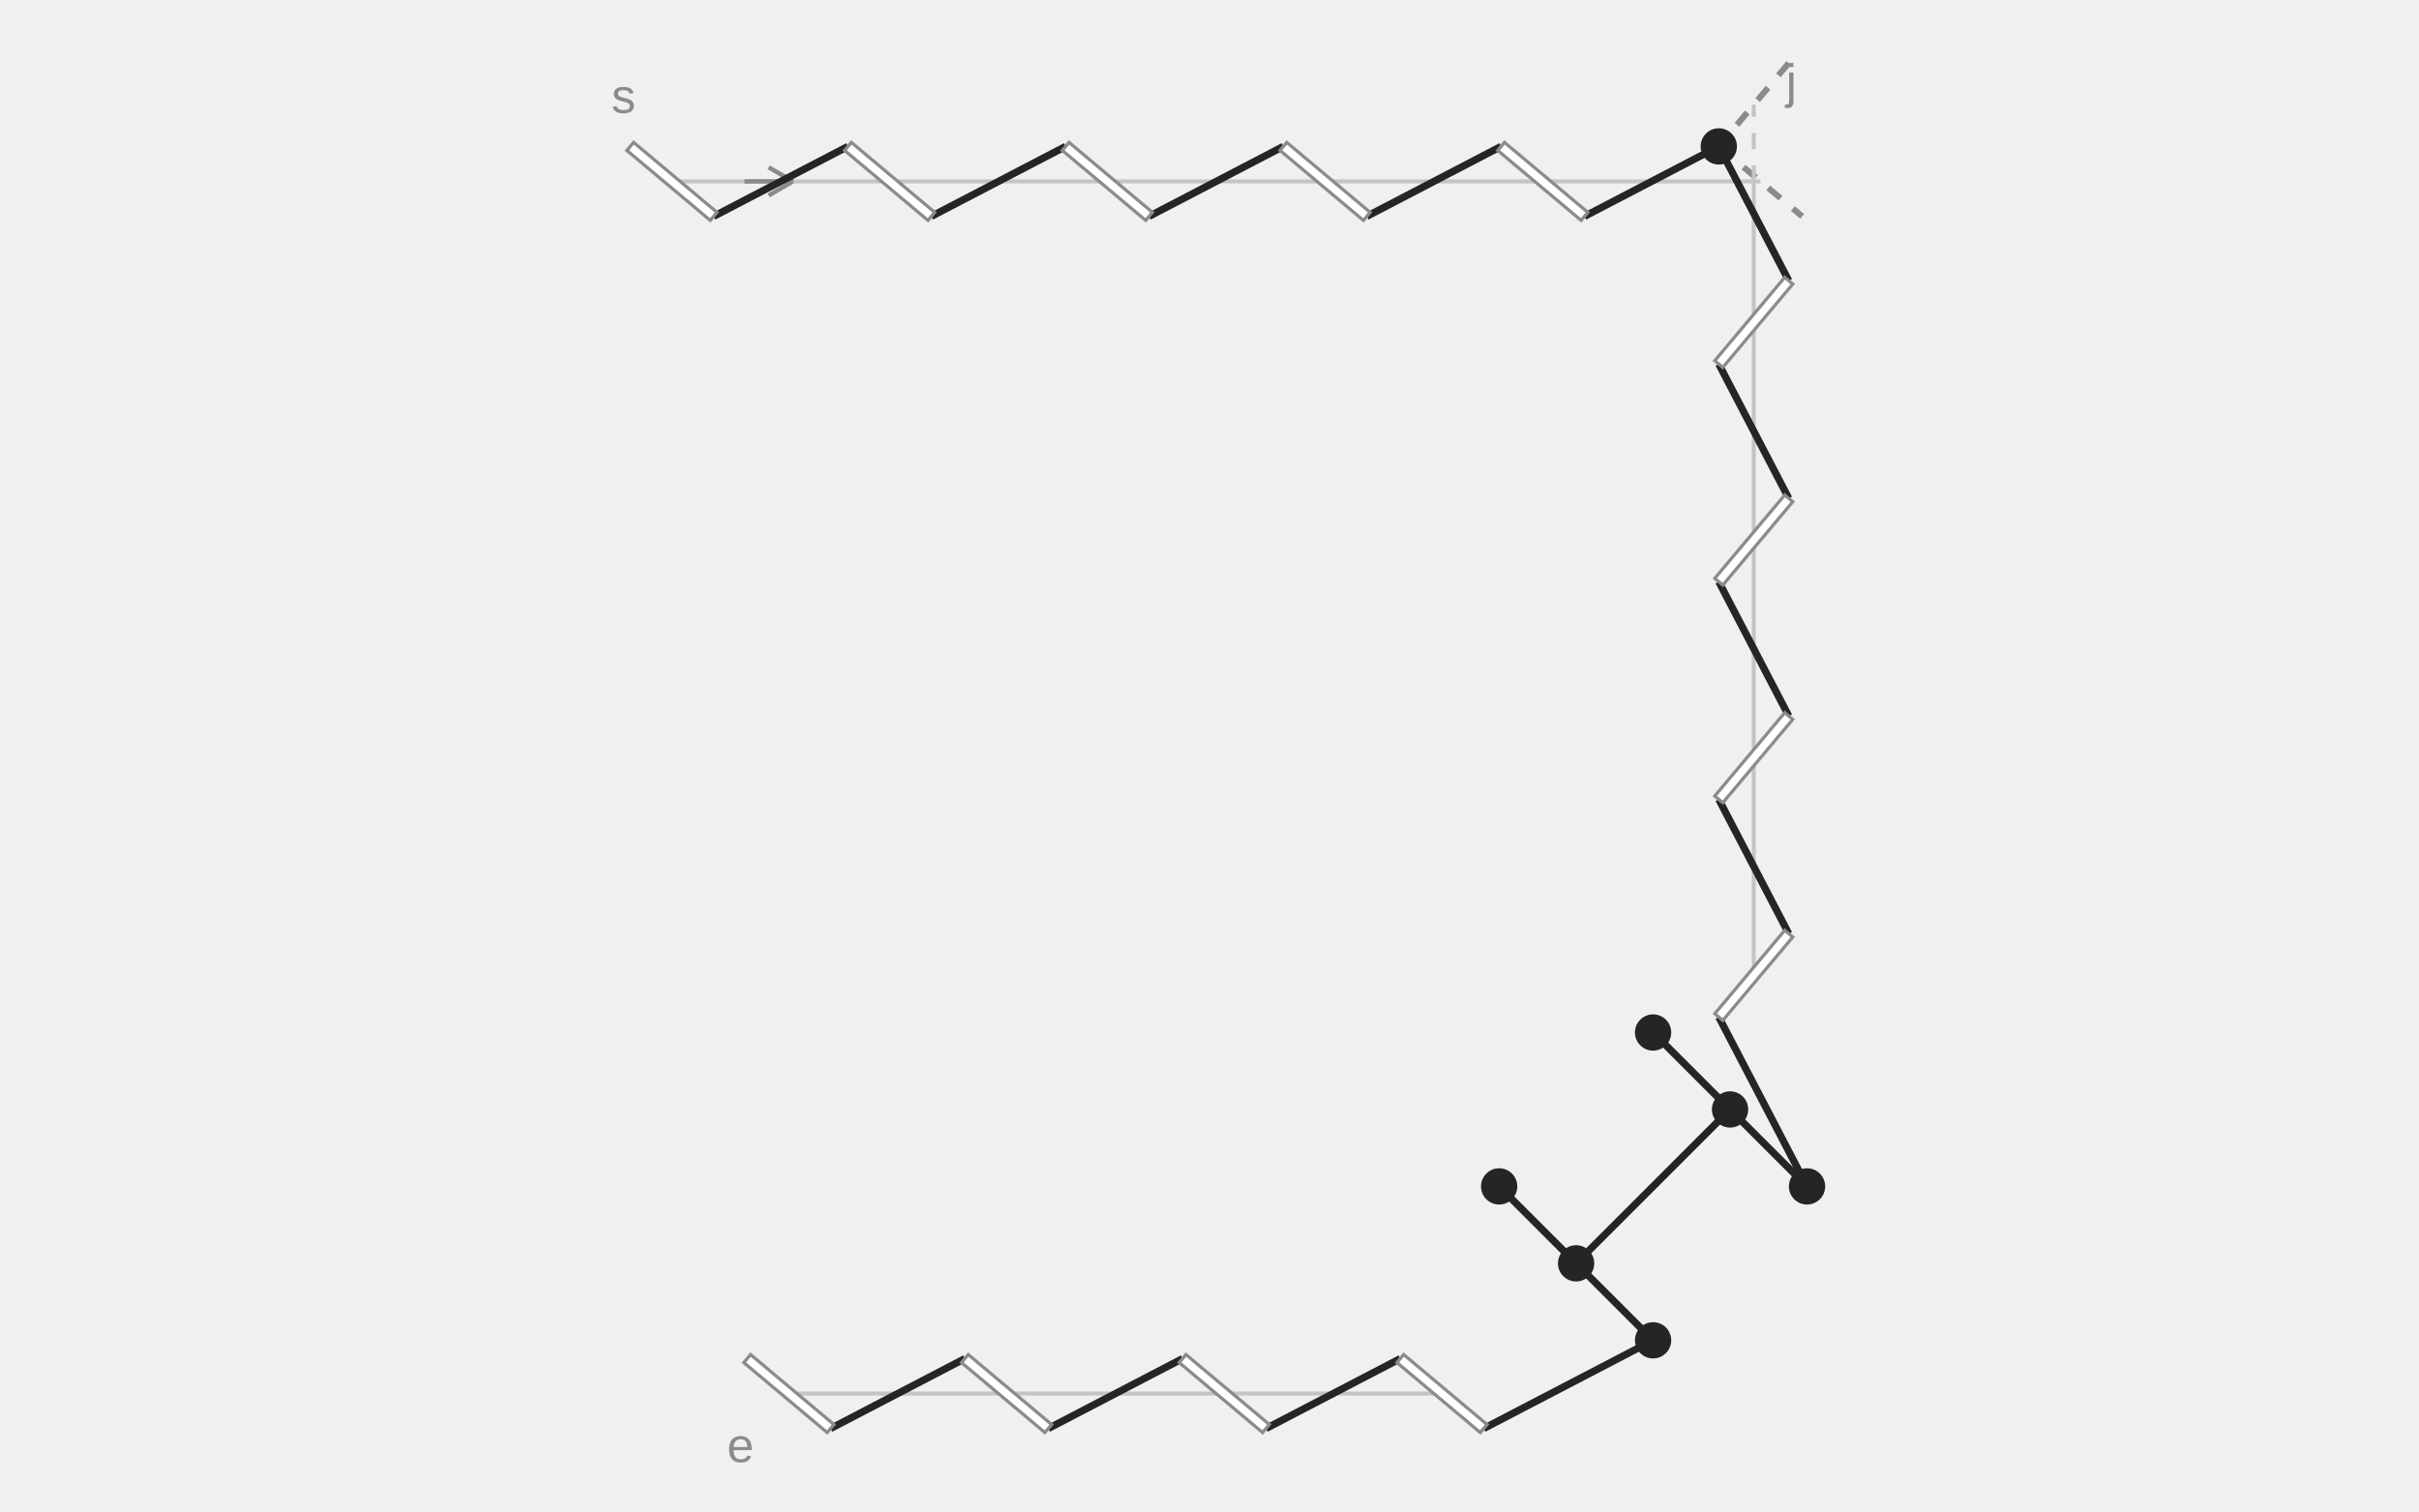
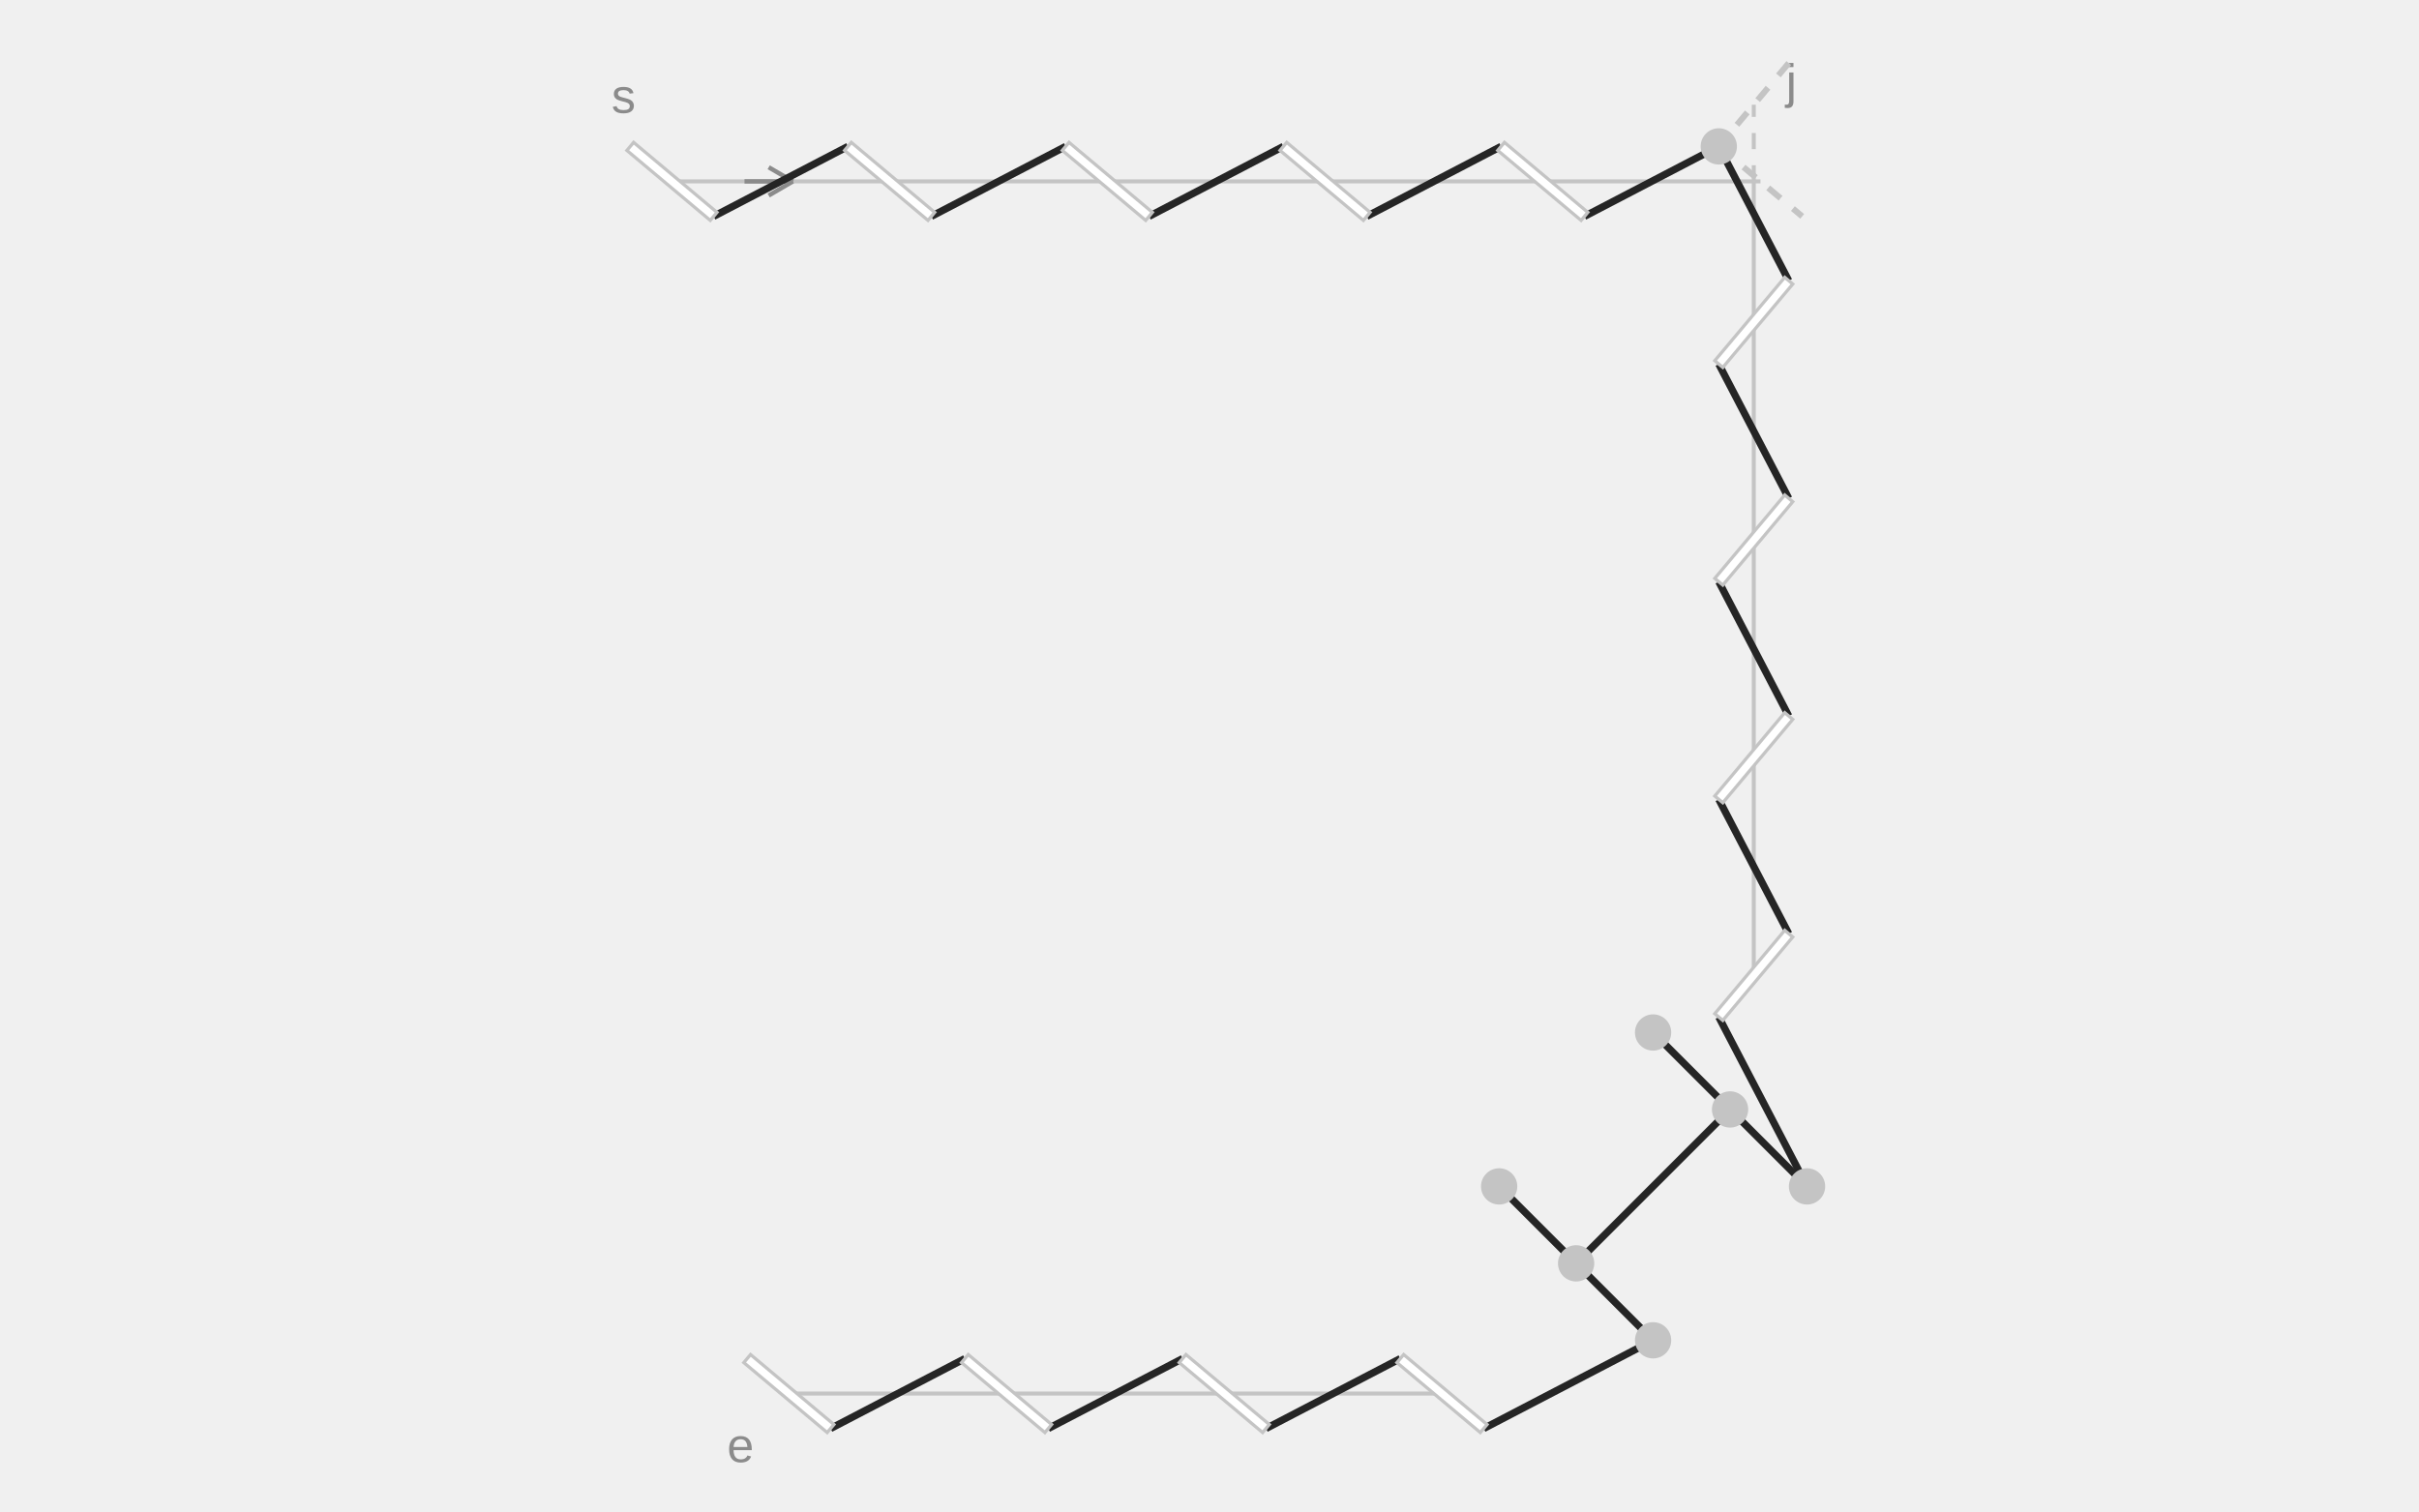
<svg xmlns="http://www.w3.org/2000/svg" width="600" height="375" viewBox="0 0 600 375" role="img" aria-labelledby="title description">
  <line class="guide" x1="166.664" y1="45" x2="435" y2="45" stroke="#C4C4C4" stroke-width="1" />
  <line class="guide" x1="435" y1="45" x2="435" y2="241.981" stroke="#C4C4C4" stroke-width="1" />
  <line class="guide" x1="357.667" y1="345.734" x2="195.667" y2="345.734" stroke="#C4C4C4" stroke-width="1" />
  <text class="notation-start" x="154.664" y="28" text-anchor="middle" font-family="Arial,sans-serif" font-size="12" fill="#8B8B8B">s</text>
  <line class="direction" x1="184.664" y1="45" x2="196.664" y2="45" stroke="#8B8B8B" stroke-width="1.1" />
  <line class="direction" x1="196.664" y1="45" x2="190.664" y2="41.5" stroke="#8B8B8B" stroke-width="1.1" />
  <line class="direction" x1="196.664" y1="45" x2="190.664" y2="48.5" stroke="#8B8B8B" stroke-width="1.1" />
  <text class="notation-end" x="183.667" y="362.734" text-anchor="middle" font-family="Arial,sans-serif" font-size="12" fill="#8B8B8B">e</text>
  <text class="notation-junction" x="444.322" y="24.322" text-anchor="middle" font-family="Arial,sans-serif" font-size="12" fill="#8B8B8B">j</text>
  <line class="thread" x1="177.006" y1="53.678" x2="210.322" y2="36.322" stroke="#252525" stroke-width="1.8" />
  <line class="thread" x1="231.006" y1="53.678" x2="264.322" y2="36.322" stroke="#252525" stroke-width="1.8" />
  <line class="thread" x1="285.006" y1="53.678" x2="318.322" y2="36.322" stroke="#252525" stroke-width="1.8" />
  <line class="thread" x1="339.006" y1="53.678" x2="372.322" y2="36.322" stroke="#252525" stroke-width="1.8" />
  <line class="thread" x1="393.006" y1="53.678" x2="426.322" y2="36.322" stroke="#252525" stroke-width="1.8" />
  <line class="thread" x1="426.322" y1="36.322" x2="443.678" y2="69.639" stroke="#252525" stroke-width="1.8" />
  <line class="thread" x1="426.322" y1="90.322" x2="443.678" y2="123.639" stroke="#252525" stroke-width="1.8" />
  <line class="thread" x1="426.322" y1="144.322" x2="443.678" y2="177.639" stroke="#252525" stroke-width="1.8" />
  <line class="thread" x1="426.322" y1="198.322" x2="443.678" y2="231.639" stroke="#252525" stroke-width="1.8" />
  <line class="thread" x1="426.322" y1="252.322" x2="448.21" y2="294.34" stroke="#252525" stroke-width="1.8" />
  <line class="thread" x1="448.21" y1="294.34" x2="429.118" y2="275.248" stroke="#252525" stroke-width="1.8" />
  <line class="thread" x1="429.118" y1="275.248" x2="410.026" y2="256.156" stroke="#252525" stroke-width="1.8" />
  <line class="thread" x1="429.118" y1="275.248" x2="390.934" y2="313.432" stroke="#252525" stroke-width="1.8" />
  <line class="thread" x1="371.843" y1="294.34" x2="390.934" y2="313.432" stroke="#252525" stroke-width="1.8" />
  <line class="thread" x1="390.934" y1="313.432" x2="410.026" y2="332.524" stroke="#252525" stroke-width="1.8" />
  <line class="thread" x1="410.026" y1="332.524" x2="368.009" y2="354.412" stroke="#252525" stroke-width="1.8" />
  <line class="thread" x1="347.325" y1="337.056" x2="314.009" y2="354.412" stroke="#252525" stroke-width="1.8" />
  <line class="thread" x1="293.325" y1="337.056" x2="260.009" y2="354.412" stroke="#252525" stroke-width="1.8" />
  <line class="thread" x1="239.325" y1="337.056" x2="206.009" y2="354.412" stroke="#252525" stroke-width="1.8" />
-   <circle class="hole" cx="410.026" cy="332.524" r="4.5" fill="#252525" />
-   <circle class="hole" cx="390.934" cy="313.432" r="4.5" fill="#252525" />
-   <circle class="hole" cx="371.843" cy="294.34" r="4.5" fill="#252525" />
-   <circle class="hole" cx="448.21" cy="294.34" r="4.5" fill="#252525" />
-   <circle class="hole" cx="429.118" cy="275.248" r="4.5" fill="#252525" />
-   <circle class="hole" cx="410.026" cy="256.156" r="4.5" fill="#252525" />
+   <circle class="hole" cx="410.026" cy="332.524" r="4.5" fill="#C4C4C4" />
+   <circle class="hole" cx="390.934" cy="313.432" r="4.5" fill="#C4C4C4" />
+   <circle class="hole" cx="371.843" cy="294.34" r="4.5" fill="#C4C4C4" />
+   <circle class="hole" cx="448.21" cy="294.34" r="4.5" fill="#C4C4C4" />
+   <circle class="hole" cx="429.118" cy="275.248" r="4.5" fill="#C4C4C4" />
+   <circle class="hole" cx="410.026" cy="256.156" r="4.5" fill="#C4C4C4" />
  <line class="slit" x1="156.322" y1="36.322" x2="177.006" y2="53.678" stroke="#FFFFFF" stroke-width="2.6" />
-   <polygon class="slit-outline" points="155.487,37.318 176.17,54.673 177.841,52.682 157.158,35.327" fill="#FFFFFF" stroke="#8B8B8B" stroke-width="0.8" />
+   <polygon class="slit-outline" points="155.487,37.318 176.17,54.673 177.841,52.682 157.158,35.327" fill="#FFFFFF" stroke="#C4C4C4" stroke-width="0.8" />
  <line class="slit" x1="210.322" y1="36.322" x2="231.006" y2="53.678" stroke="#FFFFFF" stroke-width="2.6" />
-   <polygon class="slit-outline" points="209.487,37.318 230.17,54.673 231.841,52.682 211.158,35.327" fill="#FFFFFF" stroke="#8B8B8B" stroke-width="0.8" />
+   <polygon class="slit-outline" points="209.487,37.318 230.17,54.673 231.841,52.682 211.158,35.327" fill="#FFFFFF" stroke="#C4C4C4" stroke-width="0.8" />
  <line class="slit" x1="264.322" y1="36.322" x2="285.006" y2="53.678" stroke="#FFFFFF" stroke-width="2.6" />
-   <polygon class="slit-outline" points="263.487,37.318 284.17,54.673 285.841,52.682 265.158,35.327" fill="#FFFFFF" stroke="#8B8B8B" stroke-width="0.8" />
+   <polygon class="slit-outline" points="263.487,37.318 284.17,54.673 285.841,52.682 265.158,35.327" fill="#FFFFFF" stroke="#C4C4C4" stroke-width="0.8" />
  <line class="slit" x1="318.322" y1="36.322" x2="339.006" y2="53.678" stroke="#FFFFFF" stroke-width="2.6" />
-   <polygon class="slit-outline" points="317.487,37.318 338.17,54.673 339.841,52.682 319.158,35.327" fill="#FFFFFF" stroke="#8B8B8B" stroke-width="0.8" />
+   <polygon class="slit-outline" points="317.487,37.318 338.17,54.673 339.841,52.682 319.158,35.327" fill="#FFFFFF" stroke="#C4C4C4" stroke-width="0.8" />
  <line class="slit" x1="372.322" y1="36.322" x2="393.006" y2="53.678" stroke="#FFFFFF" stroke-width="2.6" />
-   <polygon class="slit-outline" points="371.487,37.318 392.17,54.673 393.841,52.682 373.158,35.327" fill="#FFFFFF" stroke="#8B8B8B" stroke-width="0.8" />
+   <polygon class="slit-outline" points="371.487,37.318 392.17,54.673 393.841,52.682 373.158,35.327" fill="#FFFFFF" stroke="#C4C4C4" stroke-width="0.8" />
  <line class="extension" x1="435" y1="45" x2="436.664" y2="45" stroke="#C4C4C4" stroke-width="1" stroke-dasharray="4 4" />
-   <line class="virtual" x1="426.322" y1="36.322" x2="447.006" y2="53.678" stroke="#8B8B8B" stroke-width="1.5" stroke-dasharray="4 4" />
+   <line class="virtual" x1="426.322" y1="36.322" x2="447.006" y2="53.678" stroke="#C4C4C4" stroke-width="1.5" stroke-dasharray="4 4" />
  <line class="slit" x1="443.678" y1="231.639" x2="426.322" y2="252.322" stroke="#FFFFFF" stroke-width="2.6" />
-   <polygon class="slit-outline" points="442.682,230.804 425.327,251.487 427.318,253.158 444.673,232.475" fill="#FFFFFF" stroke="#8B8B8B" stroke-width="0.8" />
+   <polygon class="slit-outline" points="442.682,230.804 425.327,251.487 427.318,253.158 444.673,232.475" fill="#FFFFFF" stroke="#C4C4C4" stroke-width="0.8" />
  <line class="slit" x1="443.678" y1="177.639" x2="426.322" y2="198.322" stroke="#FFFFFF" stroke-width="2.6" />
-   <polygon class="slit-outline" points="442.682,176.804 425.327,197.487 427.318,199.158 444.673,178.475" fill="#FFFFFF" stroke="#8B8B8B" stroke-width="0.8" />
+   <polygon class="slit-outline" points="442.682,176.804 425.327,197.487 427.318,199.158 444.673,178.475" fill="#FFFFFF" stroke="#C4C4C4" stroke-width="0.8" />
  <line class="slit" x1="443.678" y1="123.639" x2="426.322" y2="144.322" stroke="#FFFFFF" stroke-width="2.6" />
-   <polygon class="slit-outline" points="442.682,122.804 425.327,143.487 427.318,145.158 444.673,124.475" fill="#FFFFFF" stroke="#8B8B8B" stroke-width="0.8" />
+   <polygon class="slit-outline" points="442.682,122.804 425.327,143.487 427.318,145.158 444.673,124.475" fill="#FFFFFF" stroke="#C4C4C4" stroke-width="0.8" />
  <line class="slit" x1="443.678" y1="69.639" x2="426.322" y2="90.322" stroke="#FFFFFF" stroke-width="2.6" />
-   <polygon class="slit-outline" points="442.682,68.804 425.327,89.487 427.318,91.158 444.673,70.475" fill="#FFFFFF" stroke="#8B8B8B" stroke-width="0.8" />
+   <polygon class="slit-outline" points="442.682,68.804 425.327,89.487 427.318,91.158 444.673,70.475" fill="#FFFFFF" stroke="#C4C4C4" stroke-width="0.8" />
  <line class="extension" x1="435" y1="45" x2="435" y2="25.981" stroke="#C4C4C4" stroke-width="1" stroke-dasharray="4 4" />
-   <line class="virtual" x1="443.678" y1="15.639" x2="426.322" y2="36.322" stroke="#8B8B8B" stroke-width="1.5" stroke-dasharray="4 4" />
+   <line class="virtual" x1="443.678" y1="15.639" x2="426.322" y2="36.322" stroke="#C4C4C4" stroke-width="1.5" stroke-dasharray="4 4" />
  <line class="slit" x1="368.009" y1="354.412" x2="347.325" y2="337.056" stroke="#FFFFFF" stroke-width="2.6" />
-   <polygon class="slit-outline" points="368.844,353.416 348.161,336.06 346.49,338.052 367.173,355.407" fill="#FFFFFF" stroke="#8B8B8B" stroke-width="0.8" />
+   <polygon class="slit-outline" points="368.844,353.416 348.161,336.06 346.49,338.052 367.173,355.407" fill="#FFFFFF" stroke="#C4C4C4" stroke-width="0.8" />
  <line class="slit" x1="314.009" y1="354.412" x2="293.325" y2="337.056" stroke="#FFFFFF" stroke-width="2.6" />
-   <polygon class="slit-outline" points="314.844,353.416 294.161,336.06 292.49,338.052 313.173,355.407" fill="#FFFFFF" stroke="#8B8B8B" stroke-width="0.8" />
+   <polygon class="slit-outline" points="314.844,353.416 294.161,336.06 292.49,338.052 313.173,355.407" fill="#FFFFFF" stroke="#C4C4C4" stroke-width="0.8" />
  <line class="slit" x1="260.009" y1="354.412" x2="239.325" y2="337.056" stroke="#FFFFFF" stroke-width="2.6" />
-   <polygon class="slit-outline" points="260.844,353.416 240.161,336.06 238.49,338.052 259.173,355.407" fill="#FFFFFF" stroke="#8B8B8B" stroke-width="0.8" />
+   <polygon class="slit-outline" points="260.844,353.416 240.161,336.06 238.49,338.052 259.173,355.407" fill="#FFFFFF" stroke="#C4C4C4" stroke-width="0.8" />
  <line class="slit" x1="206.009" y1="354.412" x2="185.325" y2="337.056" stroke="#FFFFFF" stroke-width="2.6" />
-   <polygon class="slit-outline" points="206.844,353.416 186.161,336.06 184.49,338.052 205.173,355.407" fill="#FFFFFF" stroke="#8B8B8B" stroke-width="0.8" />
-   <circle class="hole" cx="426.322" cy="36.322" r="4.5" fill="#252525" />
+   <polygon class="slit-outline" points="206.844,353.416 186.161,336.06 184.49,338.052 205.173,355.407" fill="#FFFFFF" stroke="#C4C4C4" stroke-width="0.8" />
+   <circle class="hole" cx="426.322" cy="36.322" r="4.5" fill="#C4C4C4" />
</svg>
